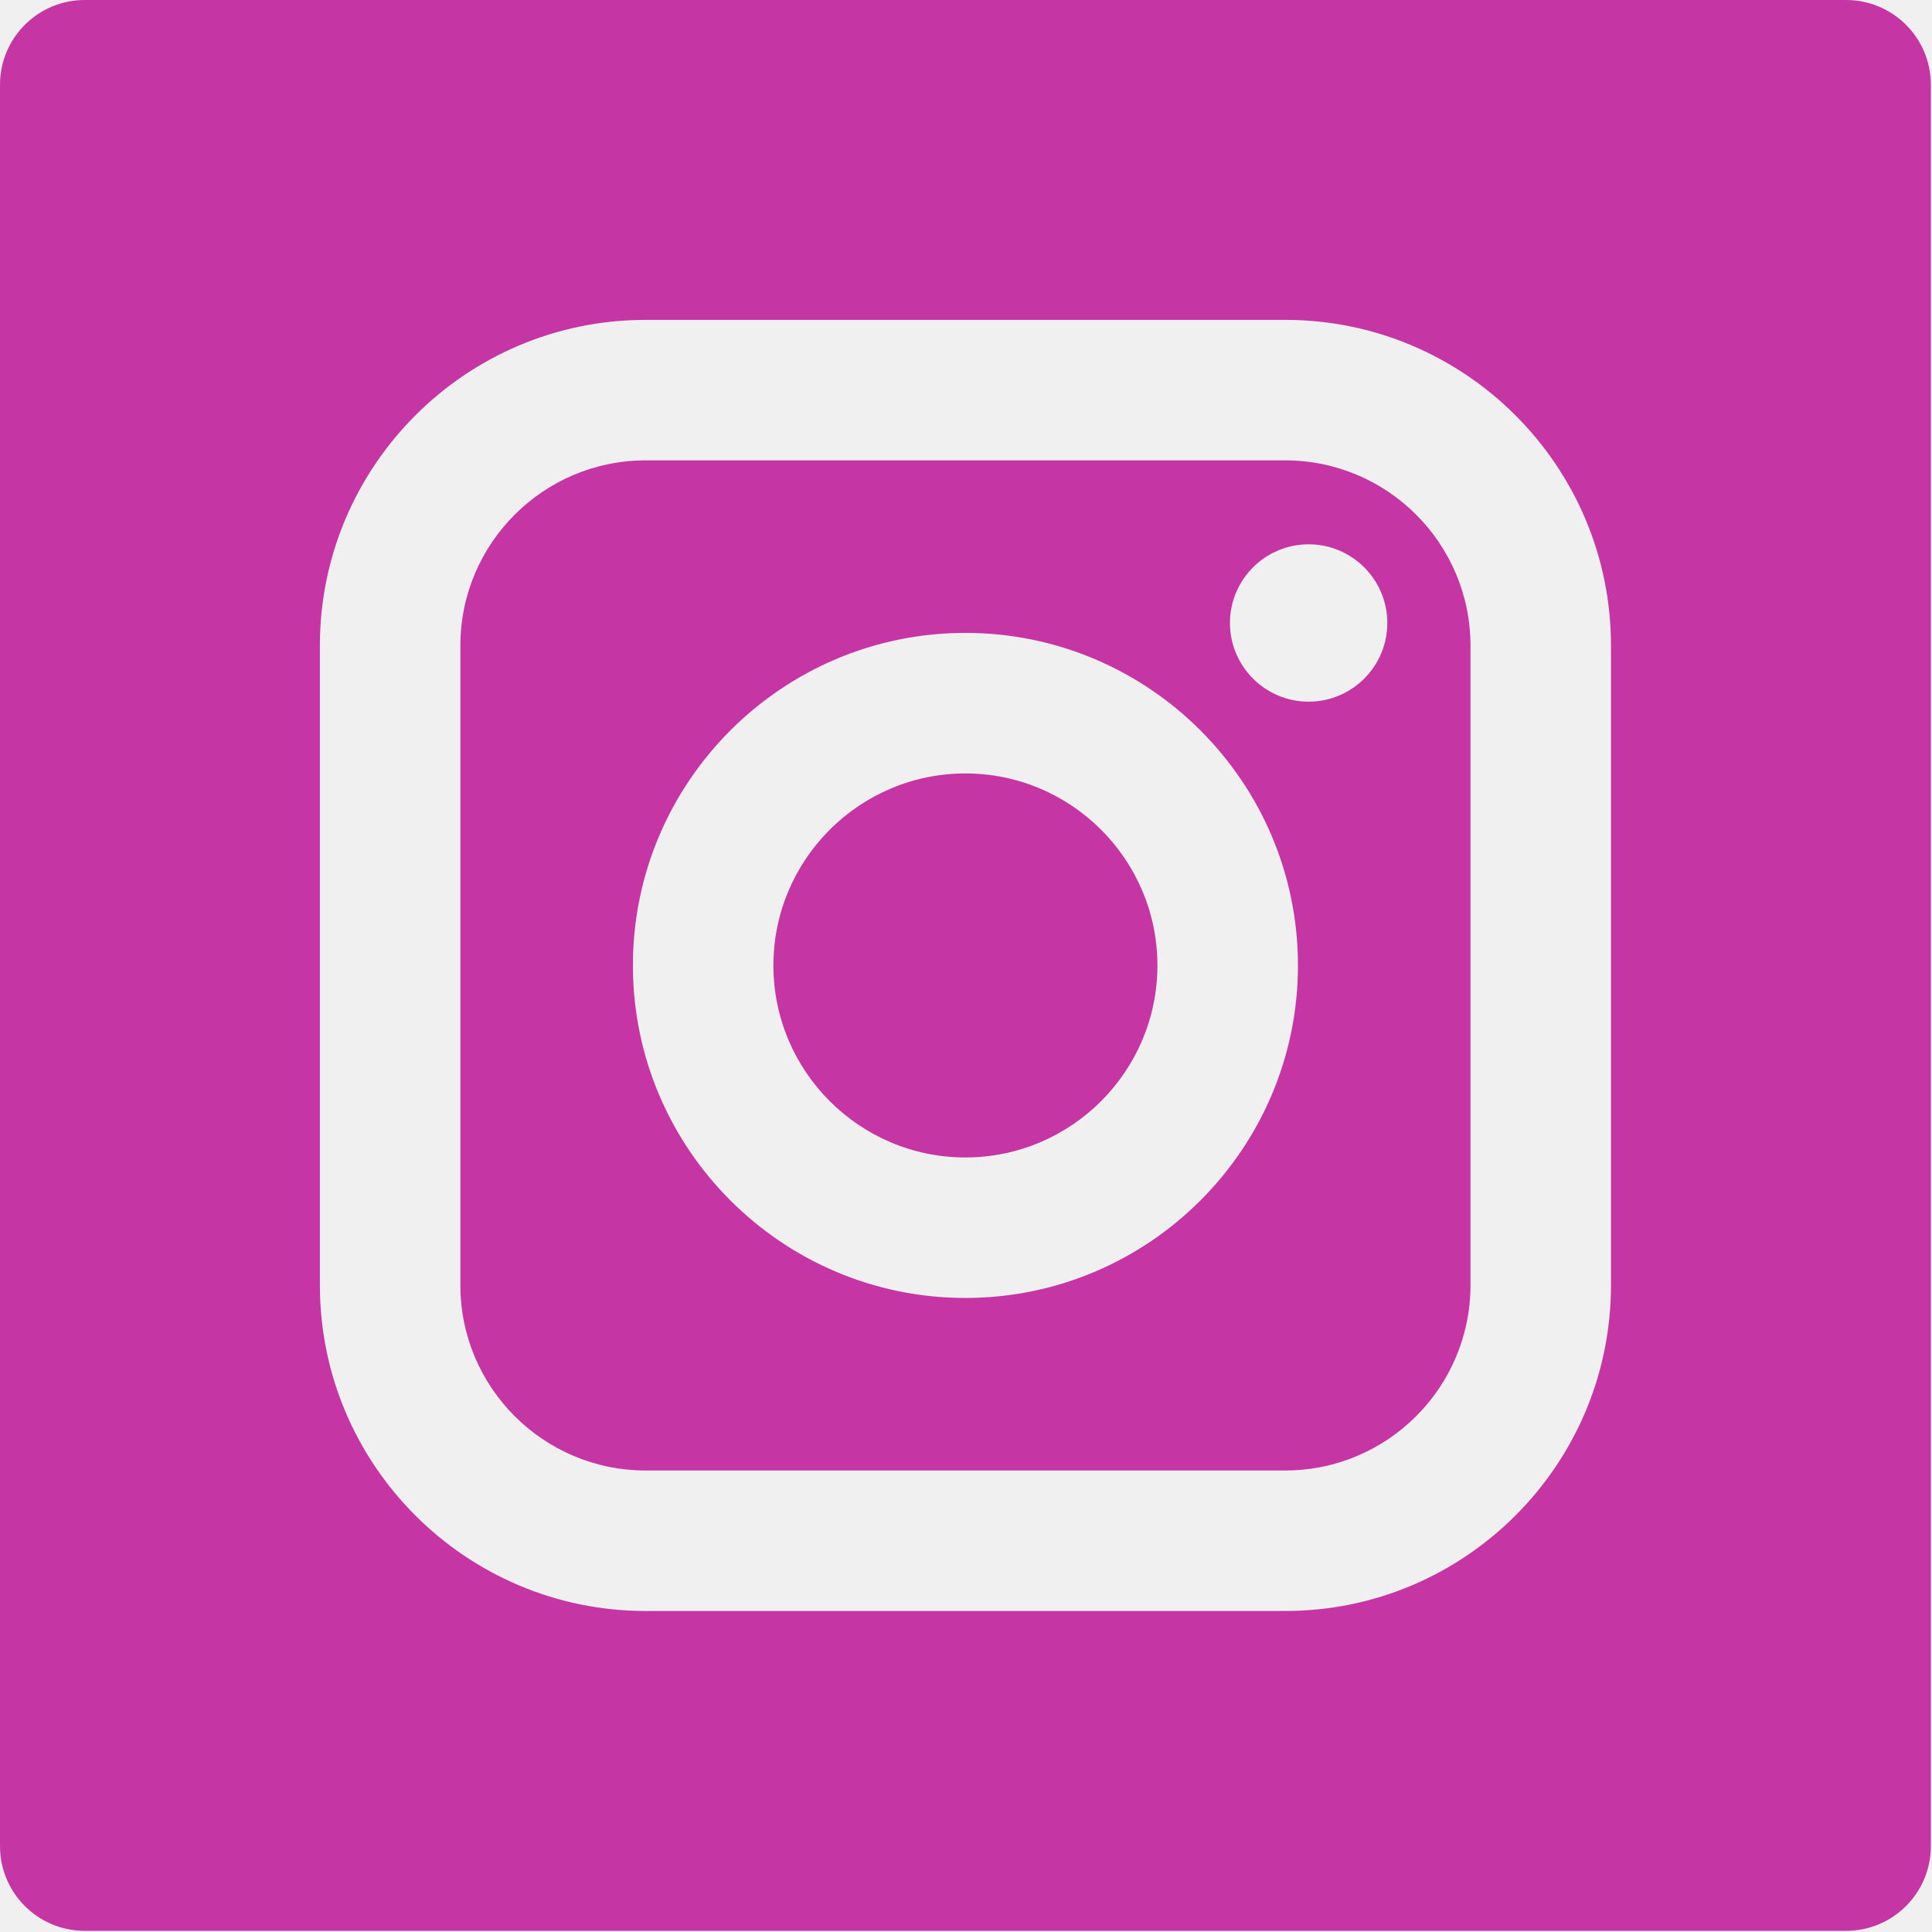
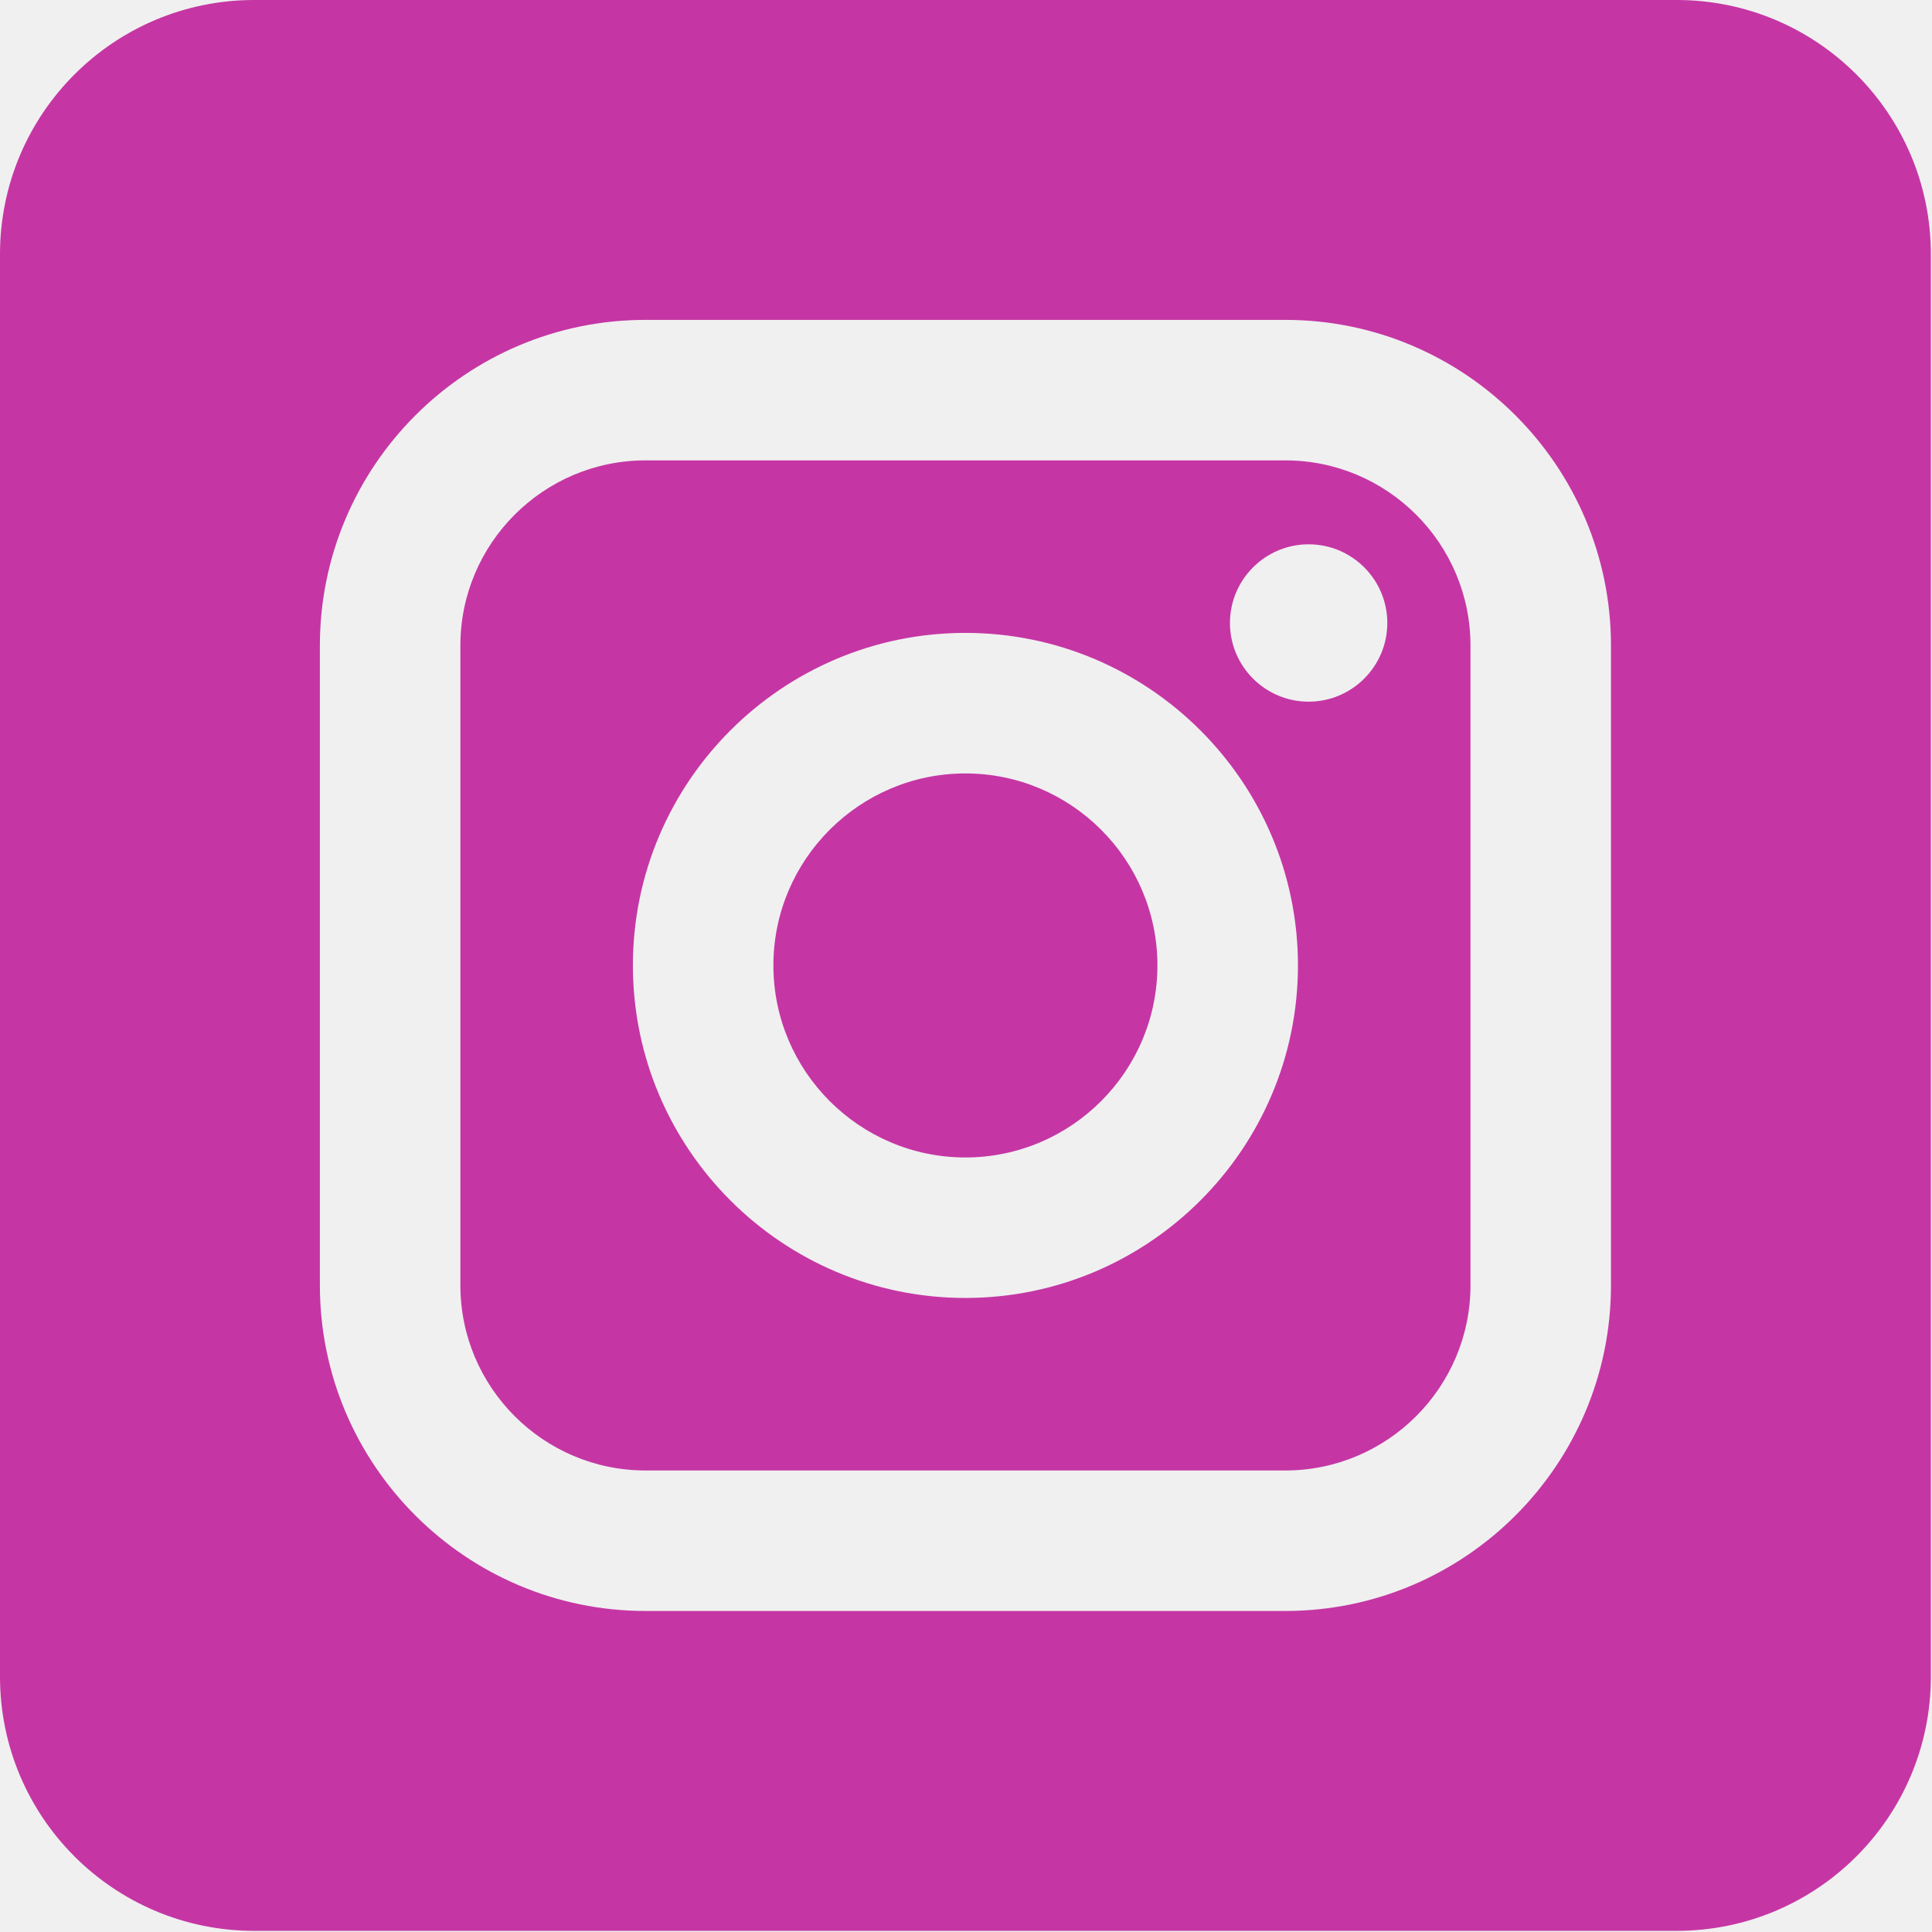
<svg xmlns="http://www.w3.org/2000/svg" width="456" height="456" viewBox="0 0 456 456" fill="none">
  <g clip-path="url(#clip0)">
-     <path d="M227.86 182.55C202.88 182.55 182.54 202.88 182.54 227.86C182.54 252.85 202.88 273.19 227.86 273.19C252.85 273.19 273.18 252.85 273.18 227.86C273.18 202.88 252.85 182.55 227.86 182.55ZM227.86 182.55C202.88 182.55 182.54 202.88 182.54 227.86C182.54 252.85 202.88 273.19 227.86 273.19C252.85 273.19 273.18 252.85 273.18 227.86C273.18 202.88 252.85 182.55 227.86 182.55ZM303.36 108.66H152.37C128.27 108.66 108.66 128.27 108.66 152.37V303.36C108.66 327.46 128.27 347.07 152.37 347.07H303.36C327.46 347.07 347.07 327.46 347.07 303.36V152.37C347.07 128.27 327.46 108.66 303.36 108.66ZM227.86 306.35C184.59 306.35 149.38 271.14 149.38 227.86C149.38 184.59 184.59 149.38 227.86 149.38C271.14 149.38 306.35 184.59 306.35 227.86C306.35 271.14 271.14 306.35 227.86 306.35ZM308.87 165.61C298.63 165.61 290.3 157.28 290.3 147.04C290.3 136.8 298.63 128.47 308.87 128.47C319.11 128.47 327.44 136.8 327.44 147.04C327.44 157.28 319.11 165.61 308.87 165.61ZM227.86 182.55C202.88 182.55 182.54 202.88 182.54 227.86C182.54 252.85 202.88 273.19 227.86 273.19C252.85 273.19 273.18 252.85 273.18 227.86C273.18 202.88 252.85 182.55 227.86 182.55ZM303.36 108.66H152.37C128.27 108.66 108.66 128.27 108.66 152.37V303.36C108.66 327.46 128.27 347.07 152.37 347.07H303.36C327.46 347.07 347.07 327.46 347.07 303.36V152.37C347.07 128.27 327.46 108.66 303.36 108.66ZM227.86 306.35C184.59 306.35 149.38 271.14 149.38 227.86C149.38 184.59 184.59 149.38 227.86 149.38C271.14 149.38 306.35 184.59 306.35 227.86C306.35 271.14 271.14 306.35 227.86 306.35ZM308.87 165.61C298.63 165.61 290.3 157.28 290.3 147.04C290.3 136.8 298.63 128.47 308.87 128.47C319.11 128.47 327.44 136.8 327.44 147.04C327.44 157.28 319.11 165.61 308.87 165.61ZM227.86 182.55C202.88 182.55 182.54 202.88 182.54 227.86C182.54 252.85 202.88 273.19 227.86 273.19C252.85 273.19 273.18 252.85 273.18 227.86C273.18 202.88 252.85 182.55 227.86 182.55ZM20 0C8.954 0 0 8.954 0 20V435.73C0 446.776 8.954 455.73 20 455.73H435.73C446.776 455.73 455.73 446.776 455.73 435.73V20C455.73 8.954 446.776 0 435.73 0H20ZM380.23 303.36C380.23 345.75 345.75 380.23 303.36 380.23H152.37C109.98 380.23 75.5 345.75 75.5 303.36V152.37C75.5 109.98 109.98 75.5 152.37 75.5H303.36C345.75 75.5 380.23 109.98 380.23 152.37V303.36ZM303.36 108.66H152.37C128.27 108.66 108.66 128.27 108.66 152.37V303.36C108.66 327.46 128.27 347.07 152.37 347.07H303.36C327.46 347.07 347.07 327.46 347.07 303.36V152.37C347.07 128.27 327.46 108.66 303.36 108.66ZM227.86 306.35C184.59 306.35 149.38 271.14 149.38 227.86C149.38 184.59 184.59 149.38 227.86 149.38C271.14 149.38 306.35 184.59 306.35 227.86C306.35 271.14 271.14 306.35 227.86 306.35ZM308.87 165.61C298.63 165.61 290.3 157.28 290.3 147.04C290.3 136.8 298.63 128.47 308.87 128.47C319.11 128.47 327.44 136.8 327.44 147.04C327.44 157.28 319.11 165.61 308.87 165.61ZM227.86 182.55C202.88 182.55 182.54 202.88 182.54 227.86C182.54 252.85 202.88 273.19 227.86 273.19C252.85 273.19 273.18 252.85 273.18 227.86C273.18 202.88 252.85 182.55 227.86 182.55ZM227.86 182.55C202.88 182.55 182.54 202.88 182.54 227.86C182.54 252.85 202.88 273.19 227.86 273.19C252.85 273.19 273.18 252.85 273.18 227.86C273.18 202.88 252.85 182.55 227.86 182.55ZM227.86 182.55C202.88 182.55 182.54 202.88 182.54 227.86C182.54 252.85 202.88 273.19 227.86 273.19C252.85 273.19 273.18 252.85 273.18 227.86C273.18 202.88 252.85 182.55 227.86 182.55ZM303.36 108.66H152.37C128.27 108.66 108.66 128.27 108.66 152.37V303.36C108.66 327.46 128.27 347.07 152.37 347.07H303.36C327.46 347.07 347.07 327.46 347.07 303.36V152.37C347.07 128.27 327.46 108.66 303.36 108.66ZM227.86 306.35C184.59 306.35 149.38 271.14 149.38 227.86C149.38 184.59 184.59 149.38 227.86 149.38C271.14 149.38 306.35 184.59 306.35 227.86C306.35 271.14 271.14 306.35 227.86 306.35ZM308.87 165.61C298.63 165.61 290.3 157.28 290.3 147.04C290.3 136.8 298.63 128.47 308.87 128.47C319.11 128.47 327.44 136.8 327.44 147.04C327.44 157.28 319.11 165.61 308.87 165.61ZM227.86 182.55C202.88 182.55 182.54 202.88 182.54 227.86C182.54 252.85 202.88 273.19 227.86 273.19C252.85 273.19 273.18 252.85 273.18 227.86C273.18 202.88 252.85 182.55 227.86 182.55ZM227.86 182.55C202.88 182.55 182.54 202.88 182.54 227.86C182.54 252.85 202.88 273.19 227.86 273.19C252.85 273.19 273.18 252.85 273.18 227.86C273.18 202.88 252.85 182.55 227.86 182.55ZM227.86 182.55C202.88 182.55 182.54 202.88 182.54 227.86C182.54 252.85 202.88 273.19 227.86 273.19C252.85 273.19 273.18 252.85 273.18 227.86C273.18 202.88 252.85 182.55 227.86 182.55ZM303.36 108.66H152.37C128.27 108.66 108.66 128.27 108.66 152.37V303.36C108.66 327.46 128.27 347.07 152.37 347.07H303.36C327.46 347.07 347.07 327.46 347.07 303.36V152.37C347.07 128.27 327.46 108.66 303.36 108.66ZM227.86 306.35C184.59 306.35 149.38 271.14 149.38 227.86C149.38 184.59 184.59 149.38 227.86 149.38C271.14 149.38 306.35 184.59 306.35 227.86C306.35 271.14 271.14 306.35 227.86 306.35ZM308.87 165.61C298.63 165.61 290.3 157.28 290.3 147.04C290.3 136.8 298.63 128.47 308.87 128.47C319.11 128.47 327.44 136.8 327.44 147.04C327.44 157.28 319.11 165.61 308.87 165.61ZM227.86 182.55C202.88 182.55 182.54 202.88 182.54 227.86C182.54 252.85 202.88 273.19 227.86 273.19C252.85 273.19 273.18 252.85 273.18 227.86C273.18 202.88 252.85 182.55 227.86 182.55Z" fill="#C536A4" />
+     <path d="M227.86 182.55C202.88 182.55 182.54 202.88 182.54 227.86C182.54 252.85 202.88 273.19 227.86 273.19C252.85 273.19 273.18 252.85 273.18 227.86C273.18 202.88 252.85 182.55 227.86 182.55ZM227.86 182.55C202.88 182.55 182.54 202.88 182.54 227.86C182.54 252.85 202.88 273.19 227.86 273.19C252.85 273.19 273.18 252.85 273.18 227.86C273.18 202.88 252.85 182.55 227.86 182.55ZM303.36 108.66H152.37C128.27 108.66 108.66 128.27 108.66 152.37V303.36C108.66 327.46 128.27 347.07 152.37 347.07H303.36C327.46 347.07 347.07 327.46 347.07 303.36V152.37C347.07 128.27 327.46 108.66 303.36 108.66ZM227.86 306.35C184.59 306.35 149.38 271.14 149.38 227.86C149.38 184.59 184.59 149.38 227.86 149.38C271.14 149.38 306.35 184.59 306.35 227.86C306.35 271.14 271.14 306.35 227.86 306.35ZM308.87 165.61C298.63 165.61 290.3 157.28 290.3 147.04C290.3 136.8 298.63 128.47 308.87 128.47C319.11 128.47 327.44 136.8 327.44 147.04C327.44 157.28 319.11 165.61 308.87 165.61ZM227.86 182.55C202.88 182.55 182.54 202.88 182.54 227.86C182.54 252.85 202.88 273.19 227.86 273.19C252.85 273.19 273.18 252.85 273.18 227.86C273.18 202.88 252.85 182.55 227.86 182.55ZM303.36 108.66H152.37C128.27 108.66 108.66 128.27 108.66 152.37V303.36C108.66 327.46 128.27 347.07 152.37 347.07H303.36C327.46 347.07 347.07 327.46 347.07 303.36V152.37C347.07 128.27 327.46 108.66 303.36 108.66ZM227.86 306.35C184.59 306.35 149.38 271.14 149.38 227.86C149.38 184.59 184.59 149.38 227.86 149.38C271.14 149.38 306.35 184.59 306.35 227.86C306.35 271.14 271.14 306.35 227.86 306.35ZM308.87 165.61C298.63 165.61 290.3 157.28 290.3 147.04C290.3 136.8 298.63 128.47 308.87 128.47C319.11 128.47 327.44 136.8 327.44 147.04C327.44 157.28 319.11 165.61 308.87 165.61ZM227.86 182.55C202.88 182.55 182.54 202.88 182.54 227.86C182.54 252.85 202.88 273.19 227.86 273.19C252.85 273.19 273.18 252.85 273.18 227.86C273.18 202.88 252.85 182.55 227.86 182.55ZM60 0C26.863 0 0 26.863 0 60V395.73C0 428.867 26.863 455.73 60 455.73H395.73C428.867 455.73 455.73 428.867 455.73 395.73V60C455.73 26.863 428.867 0 395.73 0H60ZM380.23 303.36C380.23 345.75 345.75 380.23 303.36 380.23H152.37C109.98 380.23 75.5 345.75 75.5 303.36V152.37C75.5 109.98 109.98 75.5 152.37 75.5H303.36C345.75 75.5 380.23 109.98 380.23 152.37V303.36ZM303.36 108.66H152.37C128.27 108.66 108.66 128.27 108.66 152.37V303.36C108.66 327.46 128.27 347.07 152.37 347.07H303.36C327.46 347.07 347.07 327.46 347.07 303.36V152.37C347.07 128.27 327.46 108.66 303.36 108.66ZM227.86 306.35C184.59 306.35 149.38 271.14 149.38 227.86C149.38 184.59 184.59 149.38 227.86 149.38C271.14 149.38 306.35 184.59 306.35 227.86C306.35 271.14 271.14 306.35 227.86 306.35ZM308.87 165.61C298.63 165.61 290.3 157.28 290.3 147.04C290.3 136.8 298.63 128.47 308.87 128.47C319.11 128.47 327.44 136.8 327.44 147.04C327.44 157.28 319.11 165.61 308.87 165.61ZM227.86 182.55C202.88 182.55 182.54 202.88 182.54 227.86C182.54 252.85 202.88 273.19 227.86 273.19C252.85 273.19 273.18 252.85 273.18 227.86C273.18 202.88 252.85 182.55 227.86 182.55ZM227.86 182.55C202.88 182.55 182.54 202.88 182.54 227.86C182.54 252.85 202.88 273.19 227.86 273.19C252.85 273.19 273.18 252.85 273.18 227.86C273.18 202.88 252.85 182.55 227.86 182.55ZM227.86 182.55C202.88 182.55 182.54 202.88 182.54 227.86C182.54 252.85 202.88 273.19 227.86 273.19C252.85 273.19 273.18 252.85 273.18 227.86C273.18 202.88 252.85 182.55 227.86 182.55ZM303.36 108.66H152.37C128.27 108.66 108.66 128.27 108.66 152.37V303.36C108.66 327.46 128.27 347.07 152.37 347.07H303.36C327.46 347.07 347.07 327.46 347.07 303.36V152.37C347.07 128.27 327.46 108.66 303.36 108.66ZM227.86 306.35C184.59 306.35 149.38 271.14 149.38 227.86C149.38 184.59 184.59 149.38 227.86 149.38C271.14 149.38 306.35 184.59 306.35 227.86C306.35 271.14 271.14 306.35 227.86 306.35ZM308.87 165.61C298.63 165.61 290.3 157.28 290.3 147.04C290.3 136.8 298.63 128.47 308.87 128.47C319.11 128.47 327.44 136.8 327.44 147.04C327.44 157.28 319.11 165.61 308.87 165.61ZM227.86 182.55C202.88 182.55 182.54 202.88 182.54 227.86C182.54 252.85 202.88 273.19 227.86 273.19C252.85 273.19 273.18 252.85 273.18 227.86C273.18 202.88 252.85 182.55 227.86 182.55ZM227.86 182.55C202.88 182.55 182.54 202.88 182.54 227.86C182.54 252.85 202.88 273.19 227.86 273.19C252.85 273.19 273.18 252.85 273.18 227.86C273.18 202.88 252.85 182.55 227.86 182.55ZM227.86 182.55C202.88 182.55 182.54 202.88 182.54 227.86C182.54 252.85 202.88 273.19 227.86 273.19C252.85 273.19 273.18 252.85 273.18 227.86C273.18 202.88 252.85 182.55 227.86 182.55ZM303.36 108.66H152.37C128.27 108.66 108.66 128.27 108.66 152.37V303.36C108.66 327.46 128.27 347.07 152.37 347.07H303.36C327.46 347.07 347.07 327.46 347.07 303.36V152.37C347.07 128.27 327.46 108.66 303.36 108.66ZM227.86 306.35C184.59 306.35 149.38 271.14 149.38 227.86C149.38 184.59 184.59 149.38 227.86 149.38C271.14 149.38 306.35 184.59 306.35 227.86C306.35 271.14 271.14 306.35 227.86 306.35ZM308.87 165.61C298.63 165.61 290.3 157.28 290.3 147.04C290.3 136.8 298.63 128.47 308.87 128.47C319.11 128.47 327.44 136.8 327.44 147.04C327.44 157.28 319.11 165.61 308.87 165.61ZM227.86 182.55C202.88 182.55 182.54 202.88 182.54 227.86C182.54 252.85 202.88 273.19 227.86 273.19C252.85 273.19 273.18 252.85 273.18 227.86C273.18 202.88 252.85 182.55 227.86 182.55Z" fill="#C536A4" />
  </g>
  <defs>
    <clipPath id="clip0">
      <rect width="455.73" height="455.73" fill="white" />
    </clipPath>
  </defs>
</svg>
